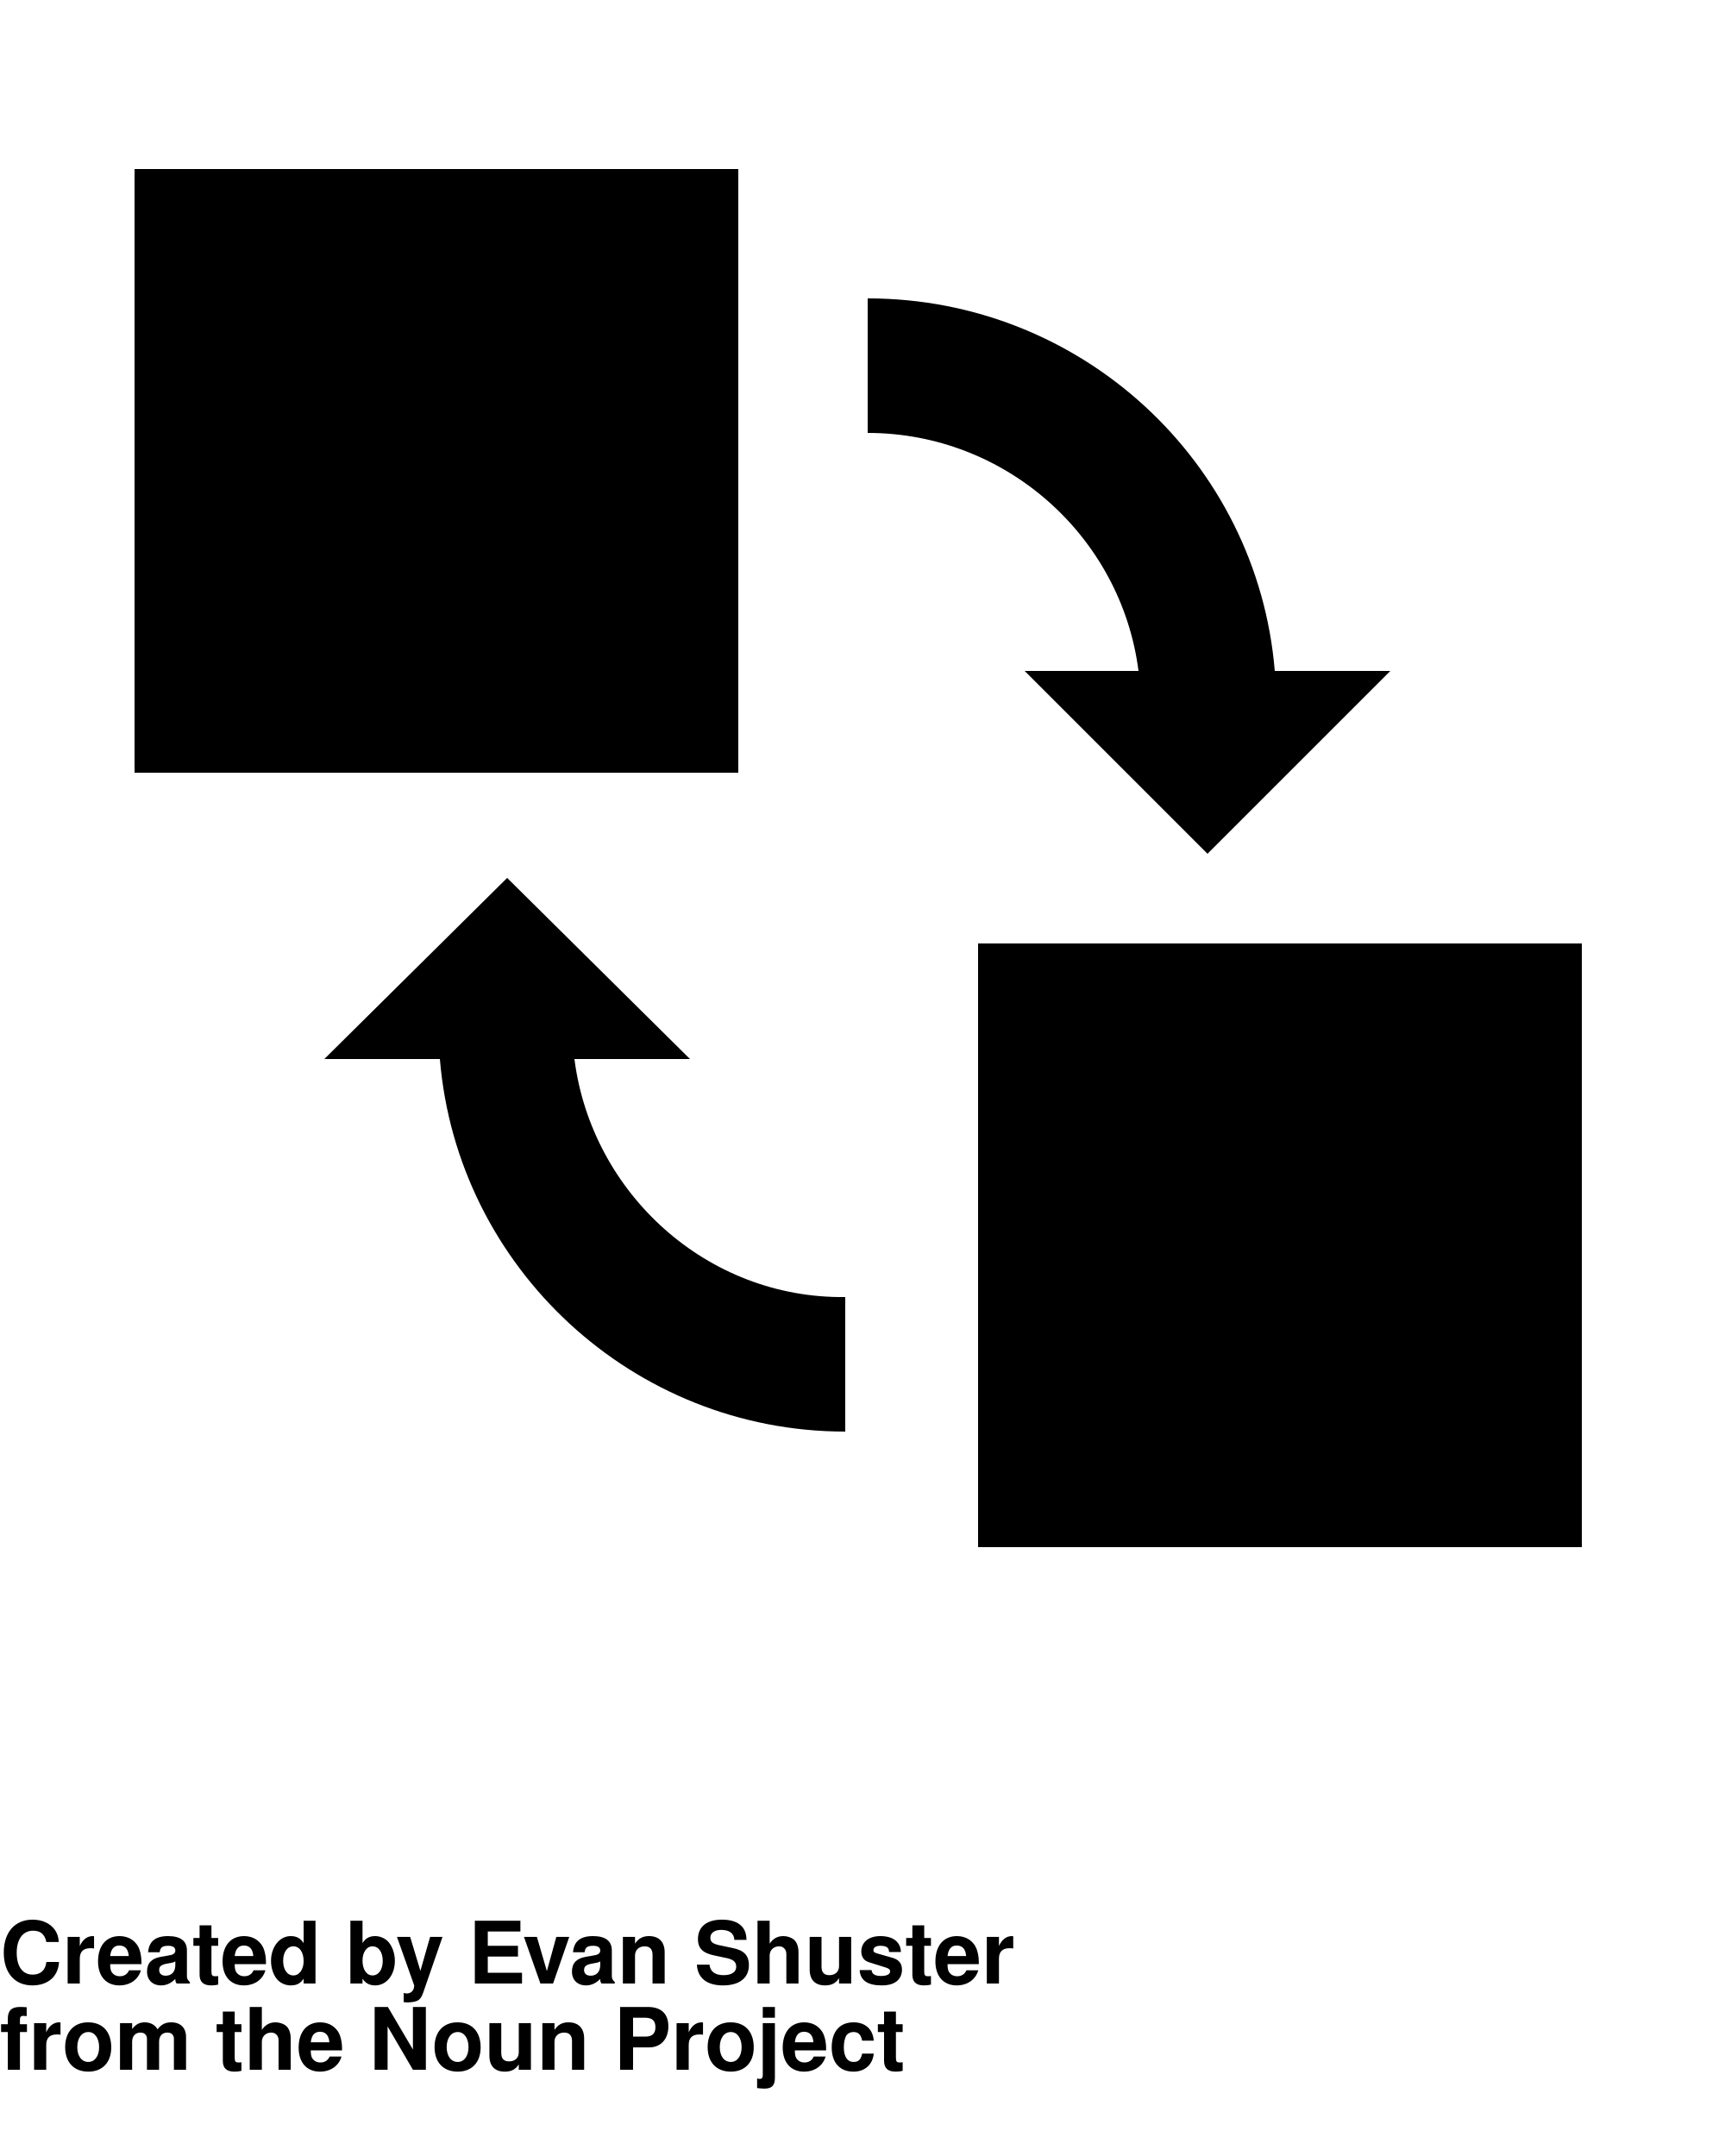
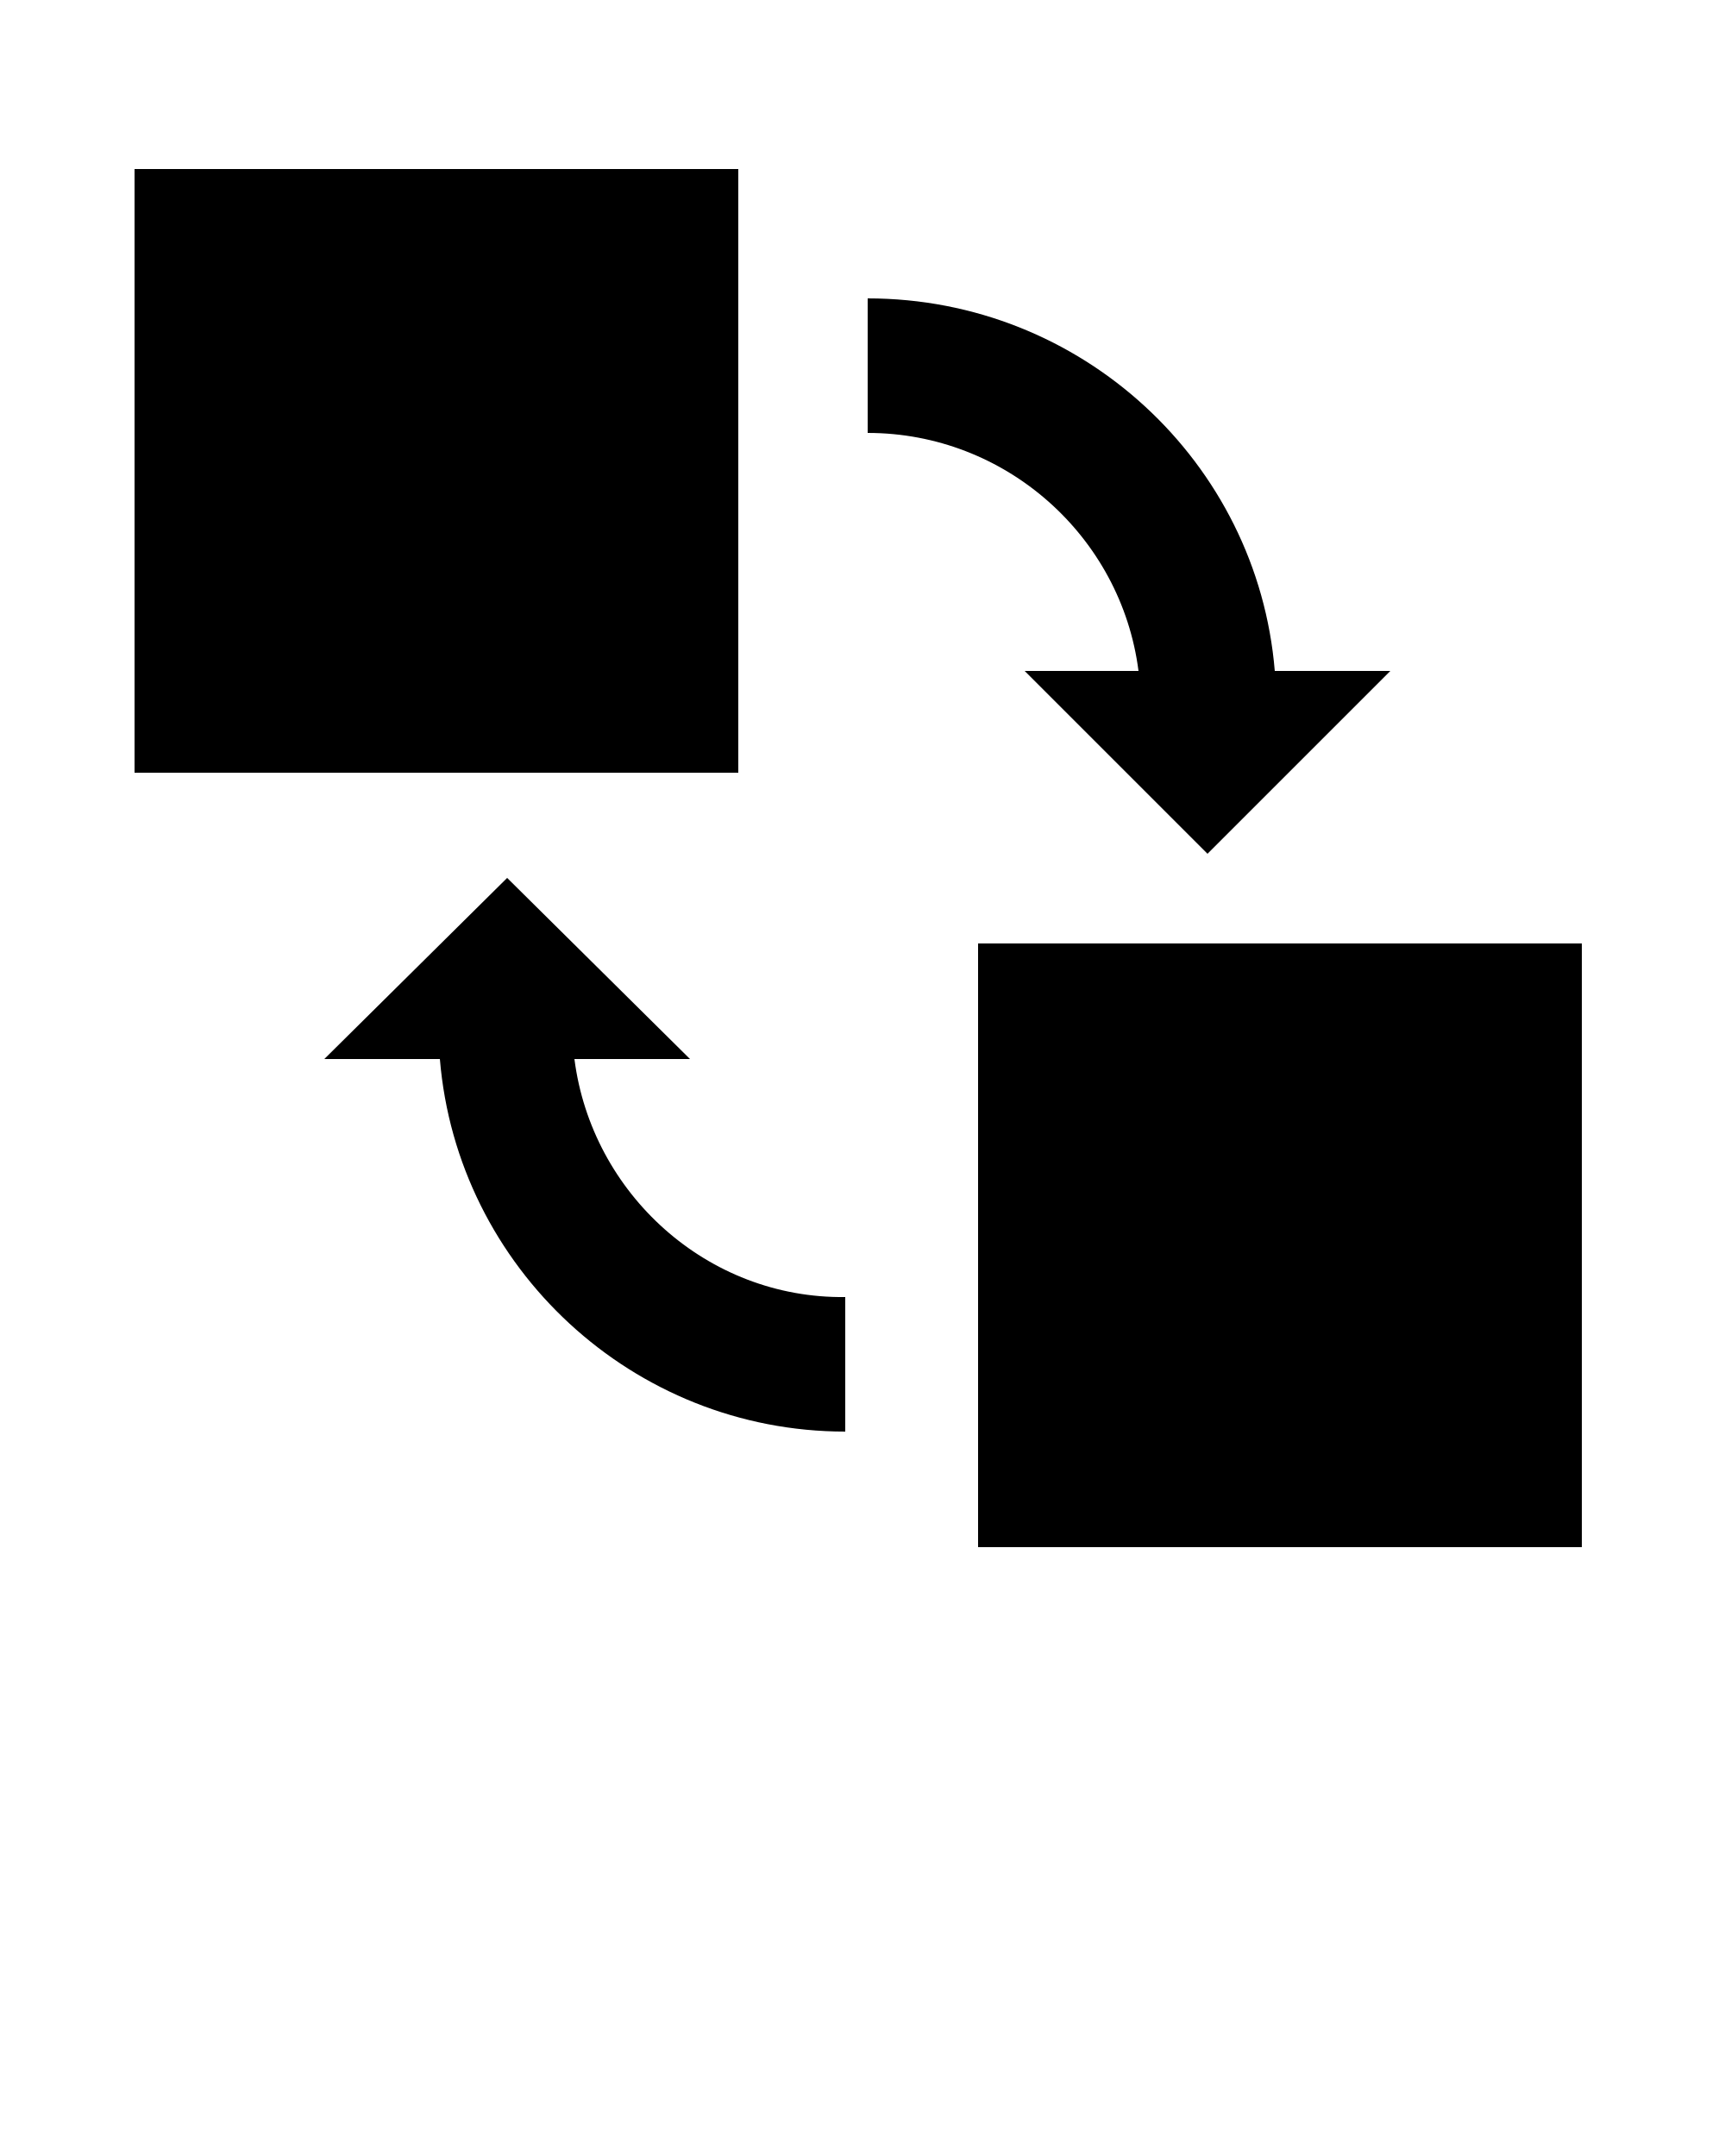
- <svg xmlns="http://www.w3.org/2000/svg" version="1.1" x="0px" y="0px" viewBox="0 0 100 125" enable-background="new 0 0 100 100" xml:space="preserve">
-   <rect x="7.8" y="9.8" width="35" height="35" />
-   <rect x="56.7" y="54.7" width="35" height="35" />
-   <path d="M33.3,61.4H40L29.4,50.9L18.8,61.4l6.7,0C26.5,73.5,36.7,83,49,83v-7.8C41,75.3,34.3,69.2,33.3,61.4z" />
-   <path d="M66,38.9h-6.6l10.6,10.6l10.6-10.6l-6.7,0c-1-12.1-11.2-21.6-23.6-21.6v7.8C58.3,25.1,65,31.1,66,38.9z" />
-   <text x="0" y="115" fill="#000000" font-size="5px" font-weight="bold" font-family="'Helvetica Neue', Helvetica, Arial-Unicode, Arial, Sans-serif">Created by Evan Shuster</text>
-   <text x="0" y="120" fill="#000000" font-size="5px" font-weight="bold" font-family="'Helvetica Neue', Helvetica, Arial-Unicode, Arial, Sans-serif">from the Noun Project</text>
+ <svg xmlns="http://www.w3.org/2000/svg" version="1.1" x="0px" y="0px" viewBox="0 0 100 125" enable-background="new 0 0 100 100" xml:space="preserve" id="svg3589">
+   <defs id="defs3605" />
+   <rect x="7.8" y="9.8" width="35" height="35" id="rect3591" />
+   <rect x="56.7" y="54.7" width="35" height="35" id="rect3593" />
+   <path d="M33.3,61.4H40L29.4,50.9L18.8,61.4l6.7,0C26.5,73.5,36.7,83,49,83v-7.8C41,75.3,34.3,69.2,33.3,61.4z" id="path3595" />
+   <path d="M66,38.9h-6.6l10.6,10.6l10.6-10.6l-6.7,0c-1-12.1-11.2-21.6-23.6-21.6v7.8C58.3,25.1,65,31.1,66,38.9z" id="path3597" />
</svg>
